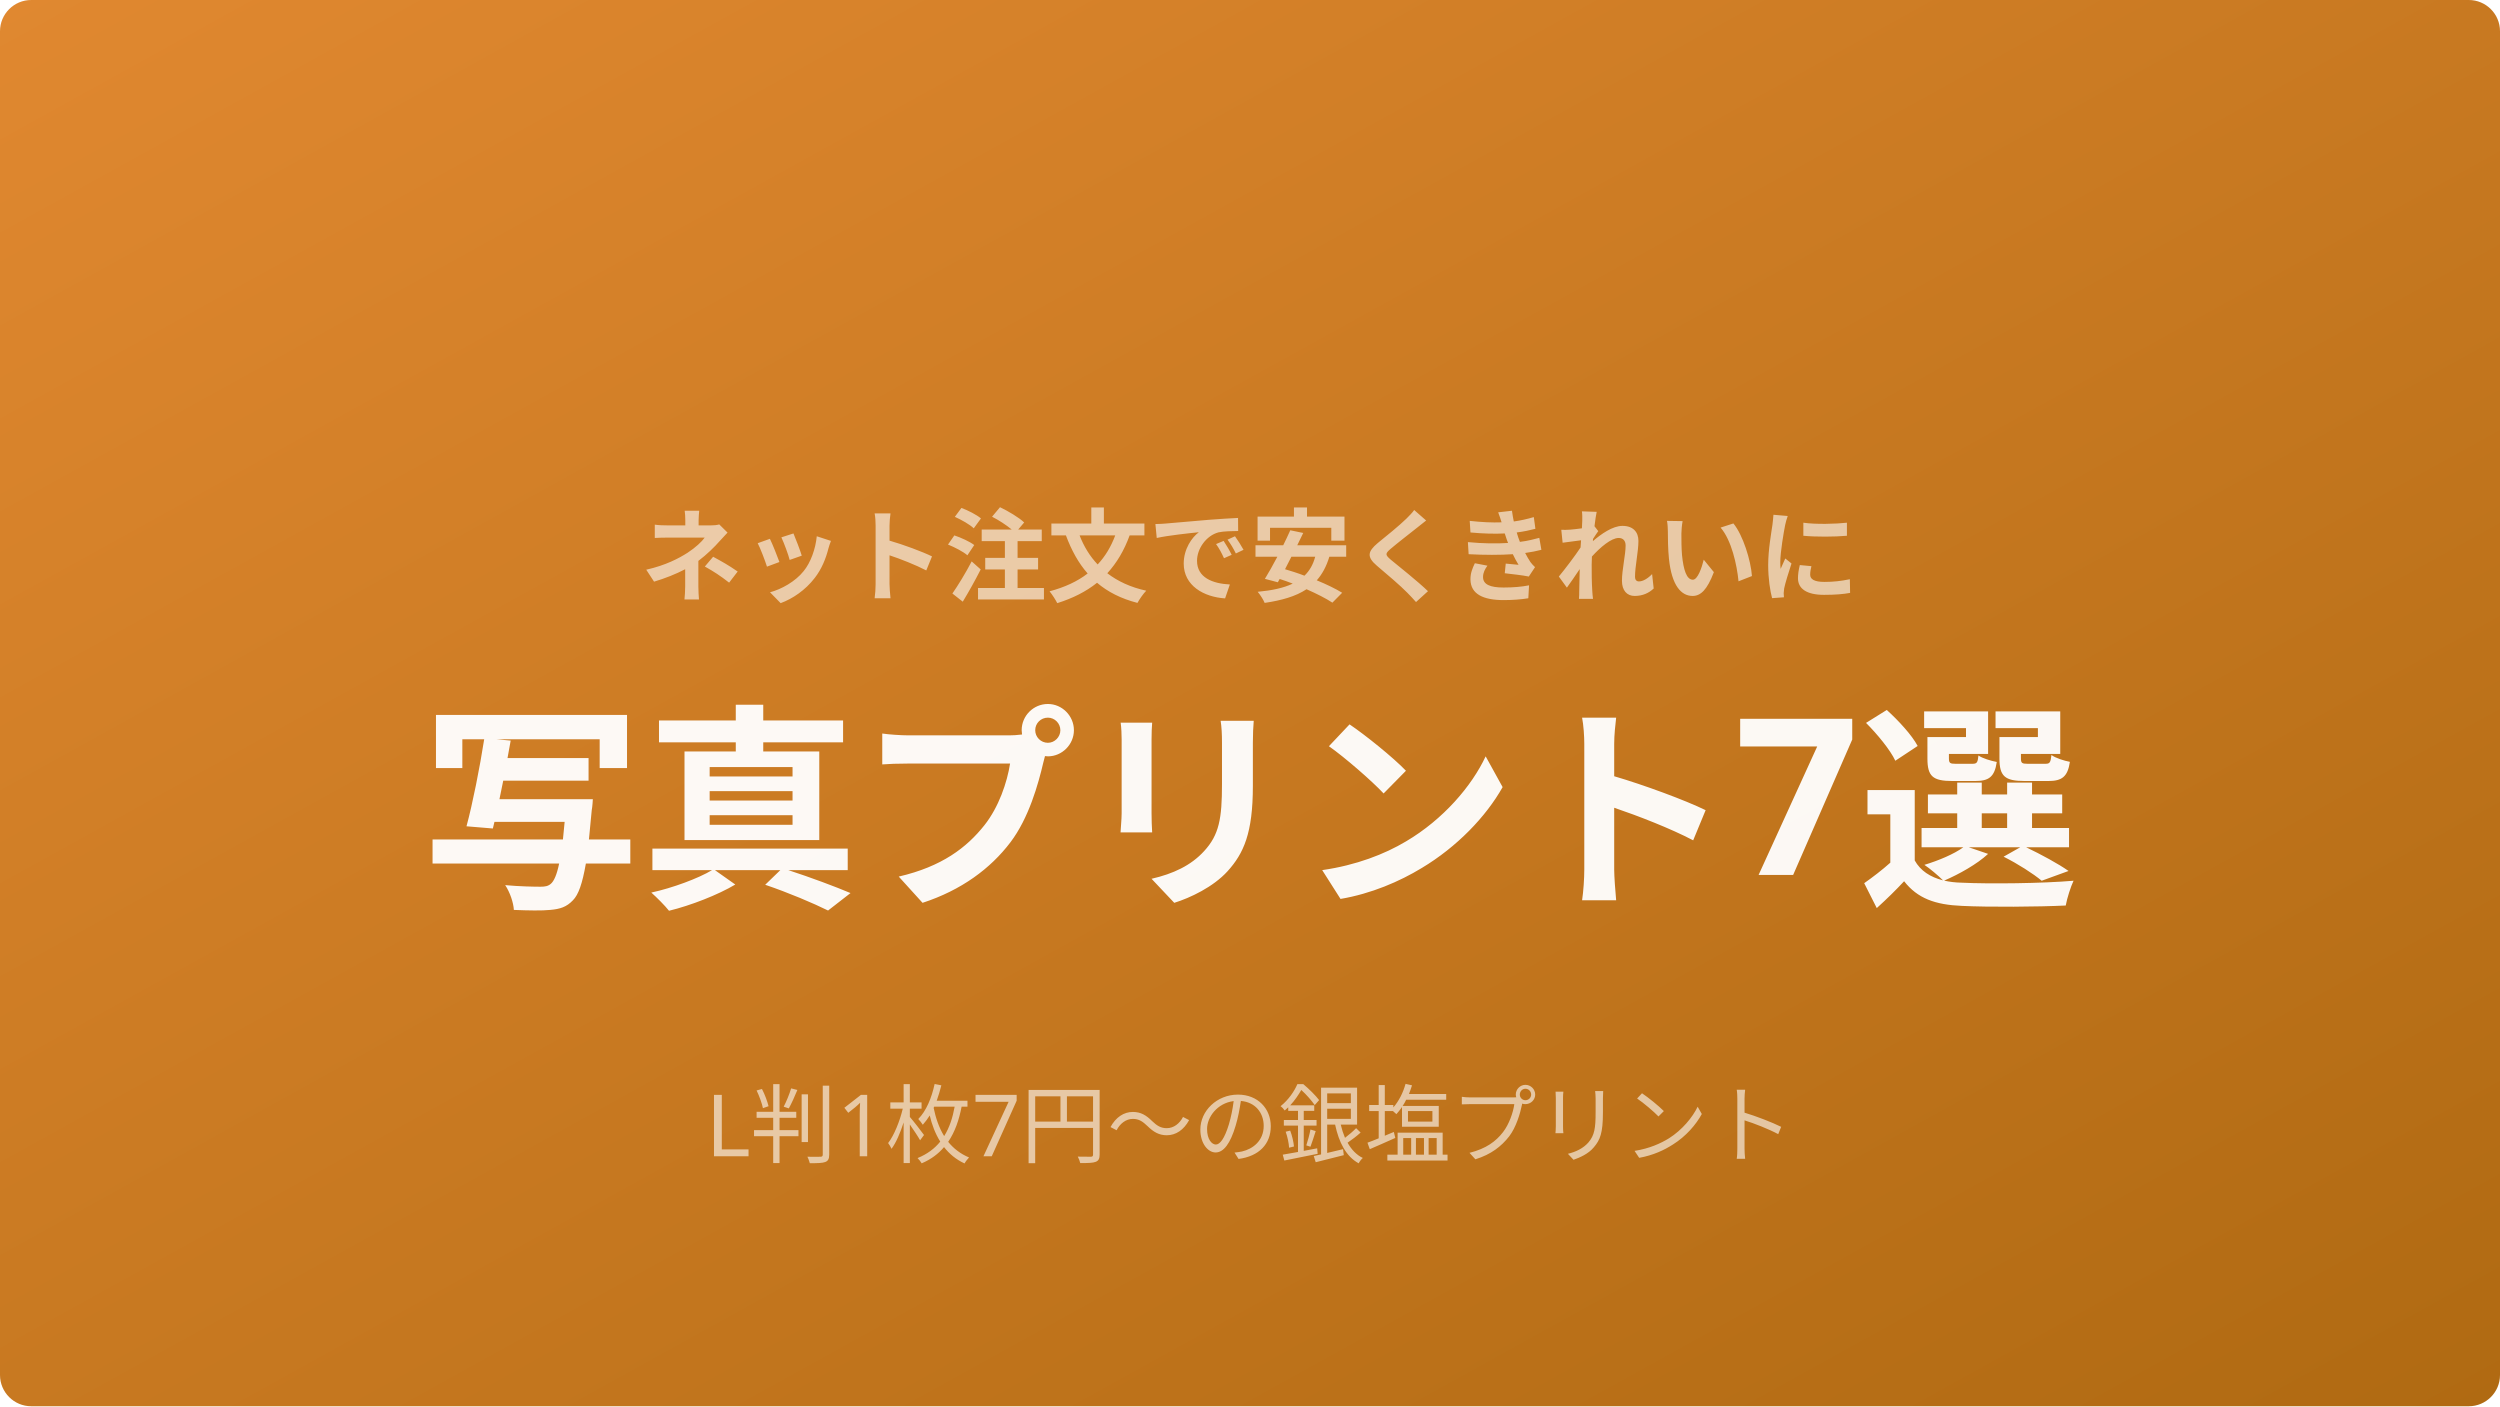
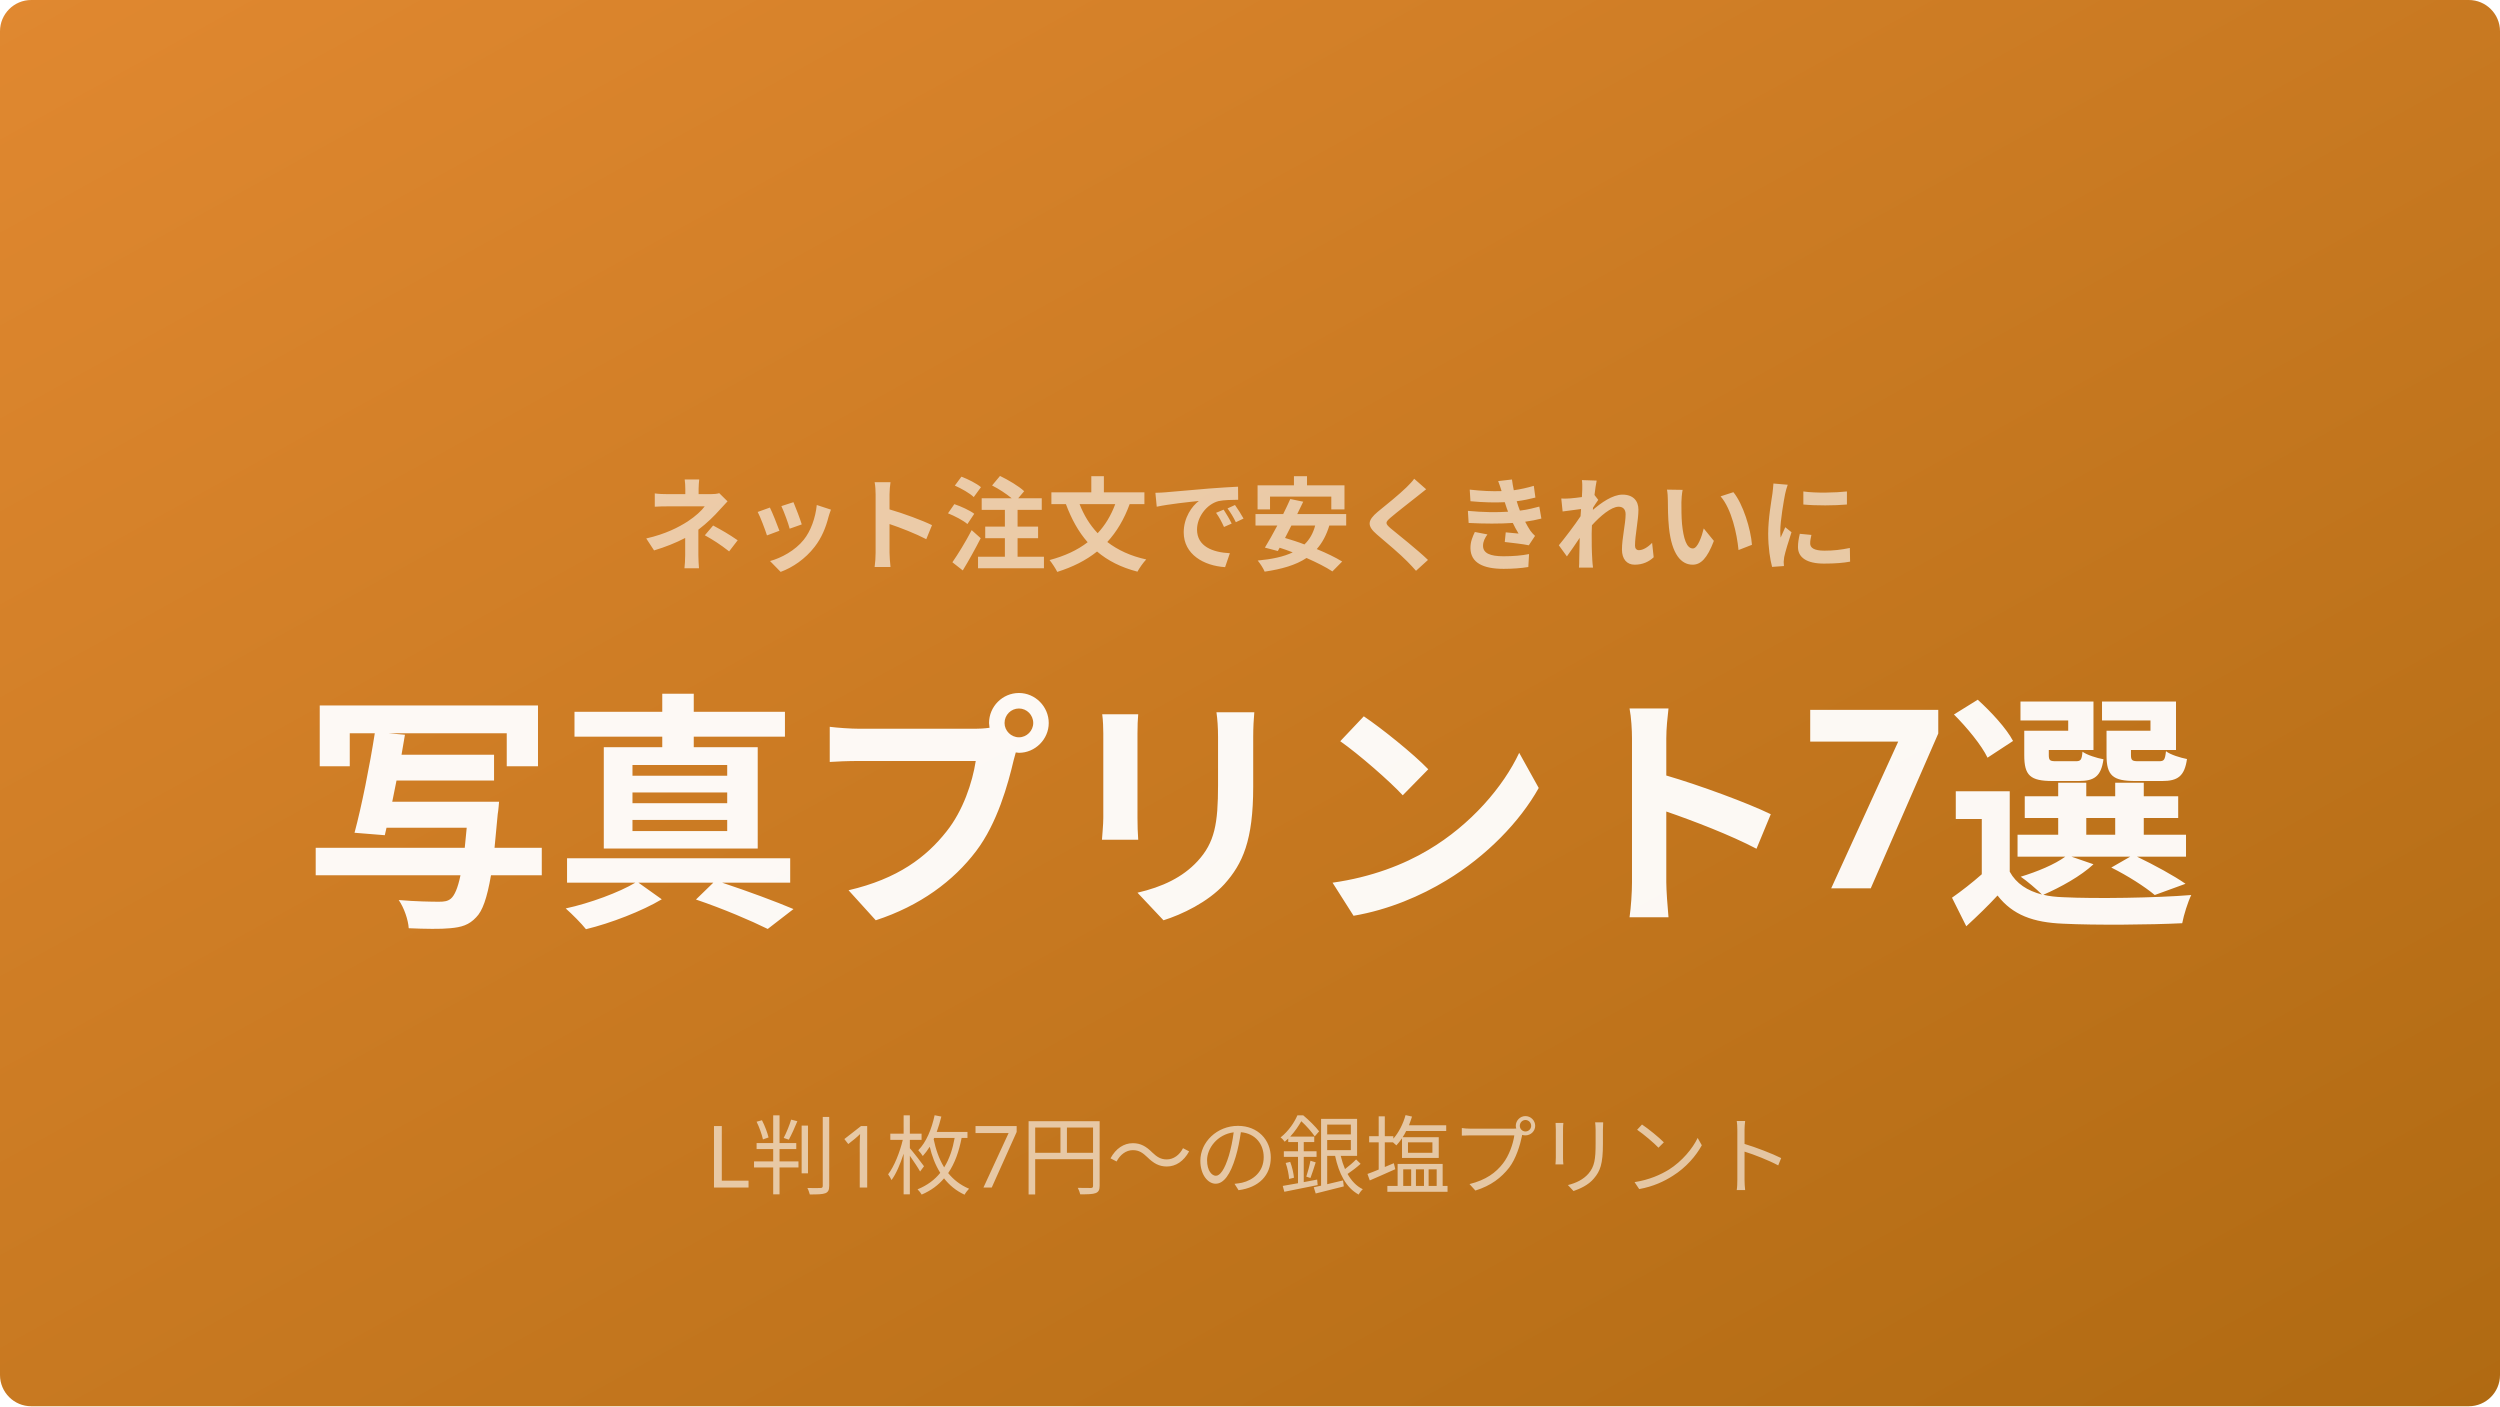
<svg xmlns="http://www.w3.org/2000/svg" viewBox="0 0 320 180" width="320" height="180">
  <defs>
    <linearGradient id="g" x1="0%" y1="0%" x2="100%" y2="100%">
      <stop offset="0%" stop-color="#e08830" />
      <stop offset="100%" stop-color="#b06a12" />
    </linearGradient>
  </defs>
  <rect width="320" height="180" fill="url(#g)" rx="4" />
-   <text x="160" y="76" text-anchor="middle" fill="rgba(255,255,255,0.6)" font-family="sans-serif" font-size="13" font-weight="600">ネット注文で安くきれいに</text>
-   <text x="160" y="114" text-anchor="middle" fill="rgba(255,255,255,0.95)" font-family="sans-serif" font-size="28" font-weight="700">写真プリント7選</text>
-   <text x="160" y="148" text-anchor="middle" fill="rgba(255,255,255,0.6)" font-family="sans-serif" font-size="11">L判1枚7円〜の銀塩プリント</text>
+   <text x="160" y="72" text-anchor="middle" fill="rgba(255,255,255,0.6)" font-family="sans-serif" font-size="13" font-weight="600">ネット注文で安くきれいに</text>
+   <text x="160" y="116" text-anchor="middle" fill="rgba(255,255,255,0.95)" font-family="sans-serif" font-size="32" font-weight="700">写真プリント7選</text>
+   <text x="160" y="152" text-anchor="middle" fill="rgba(255,255,255,0.6)" font-family="sans-serif" font-size="11">L判1枚7円〜の銀塩プリント</text>
</svg>
